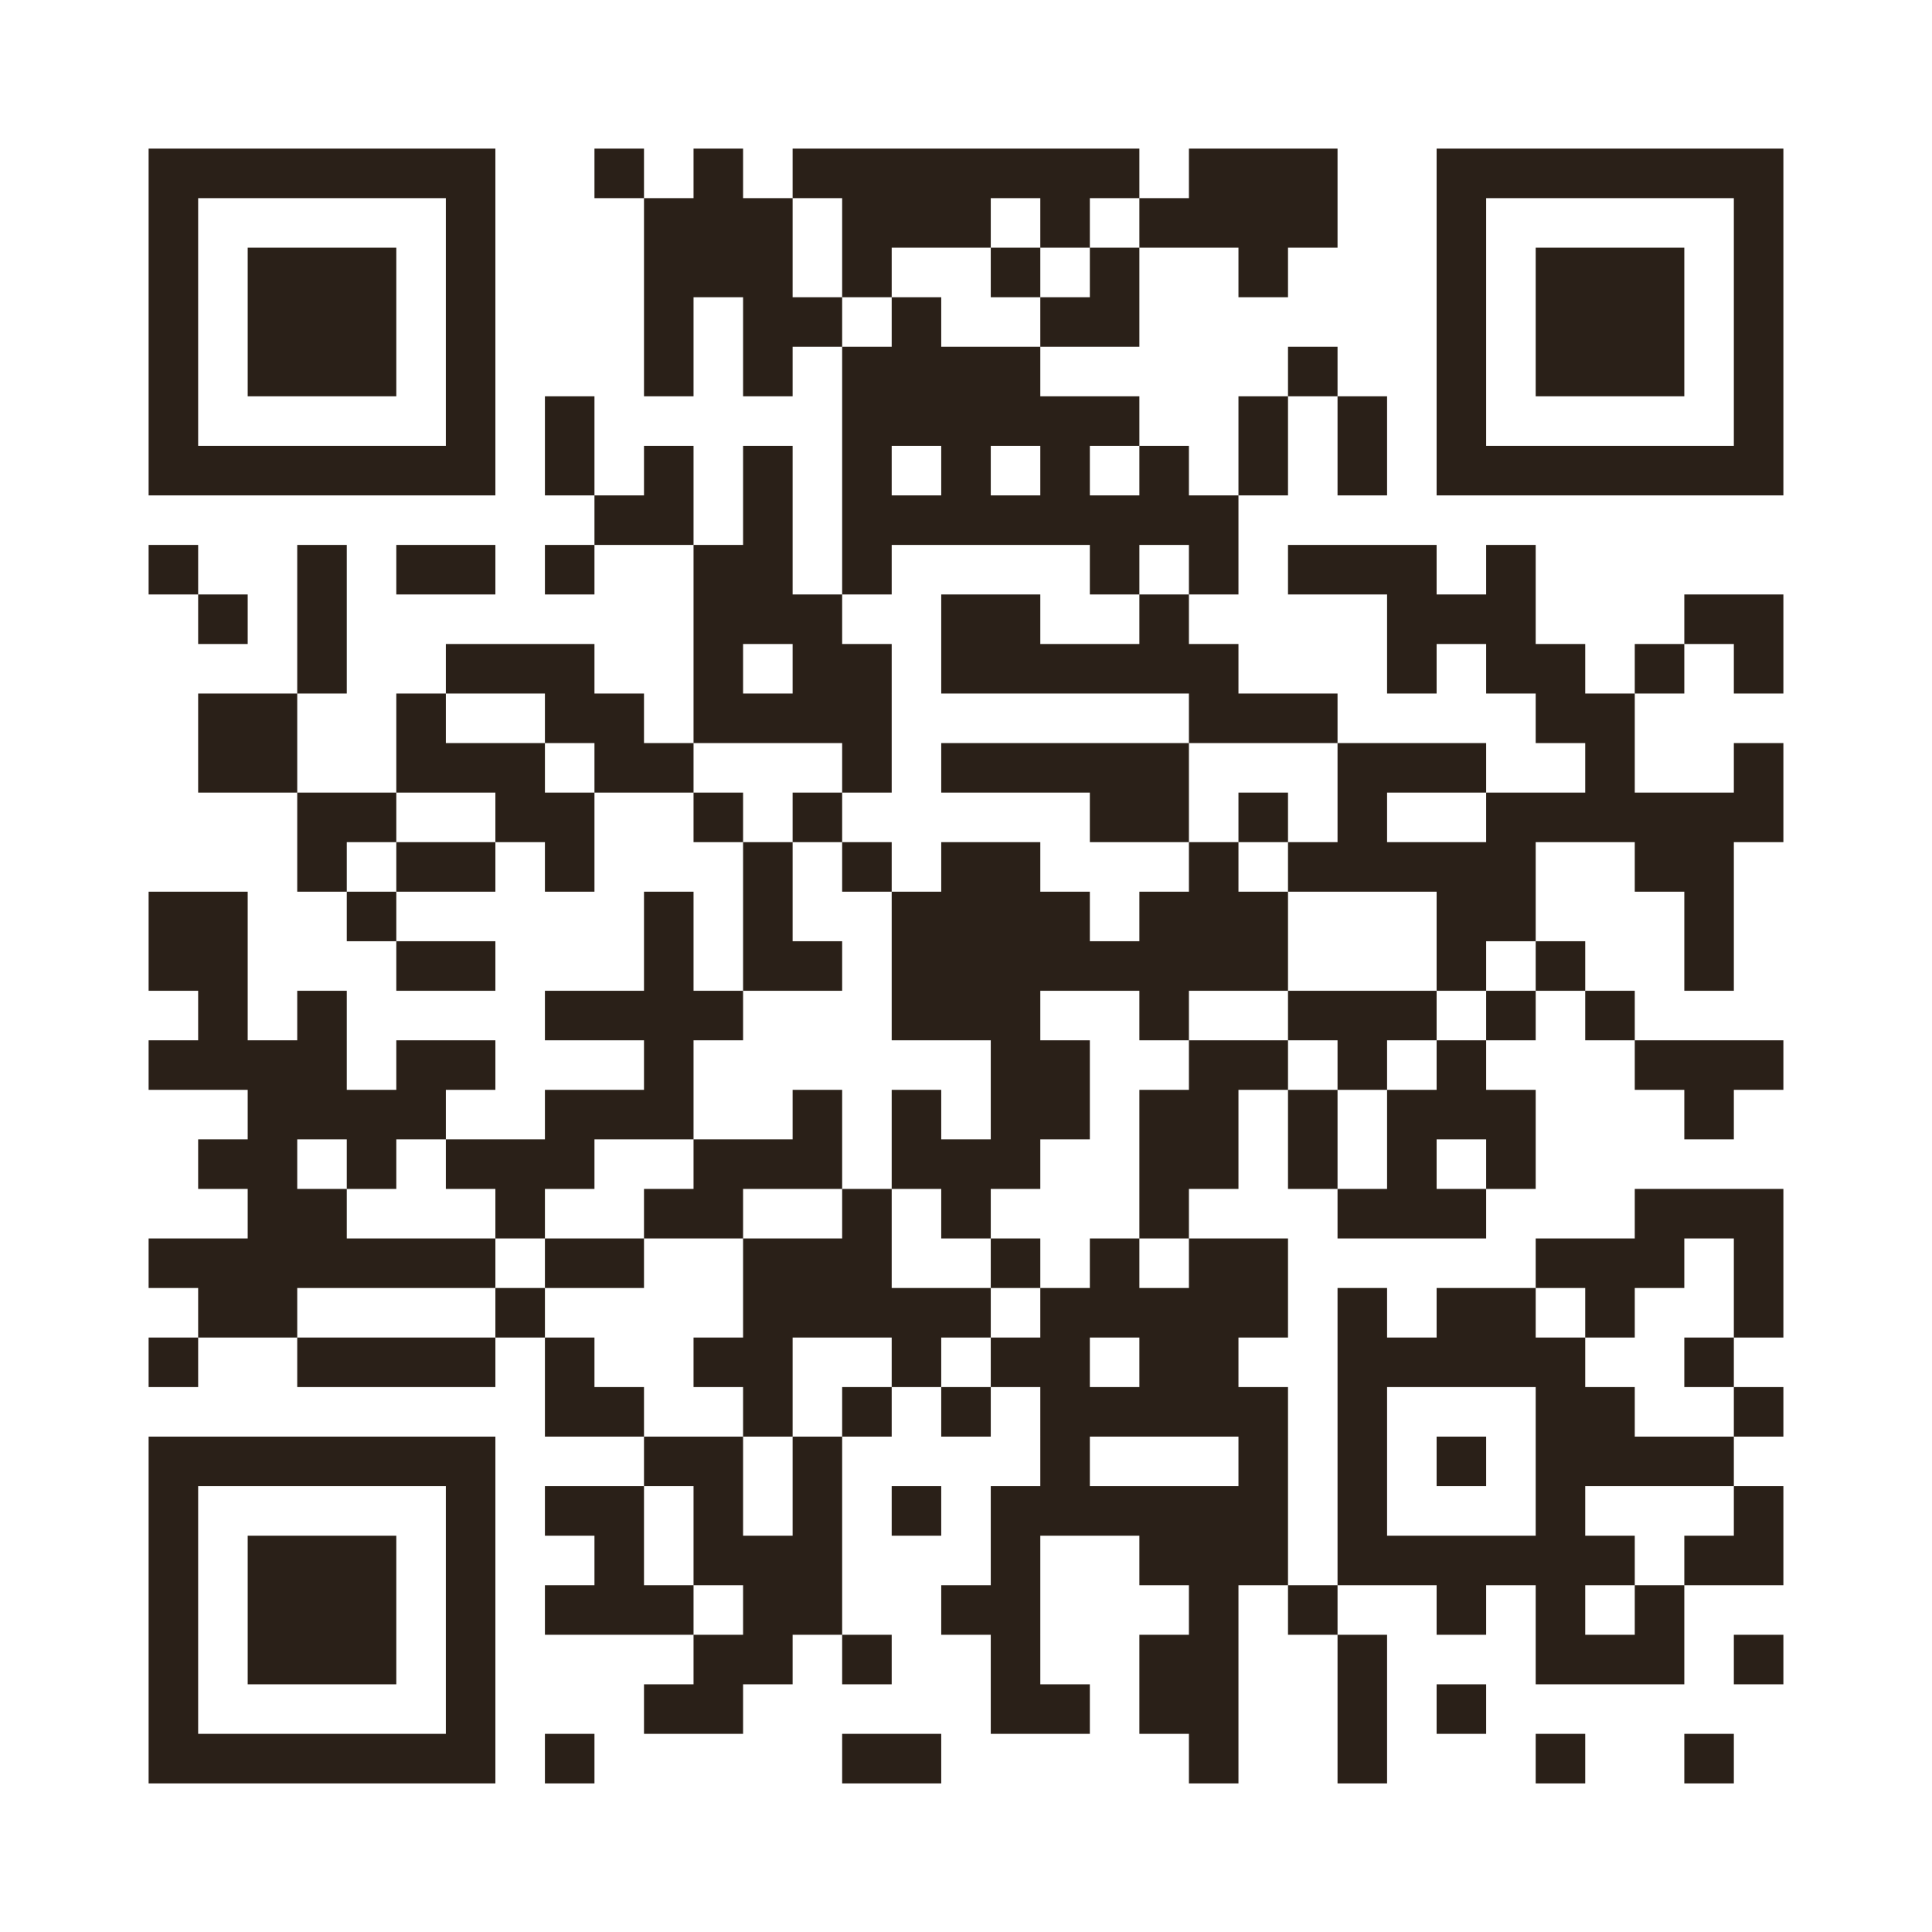
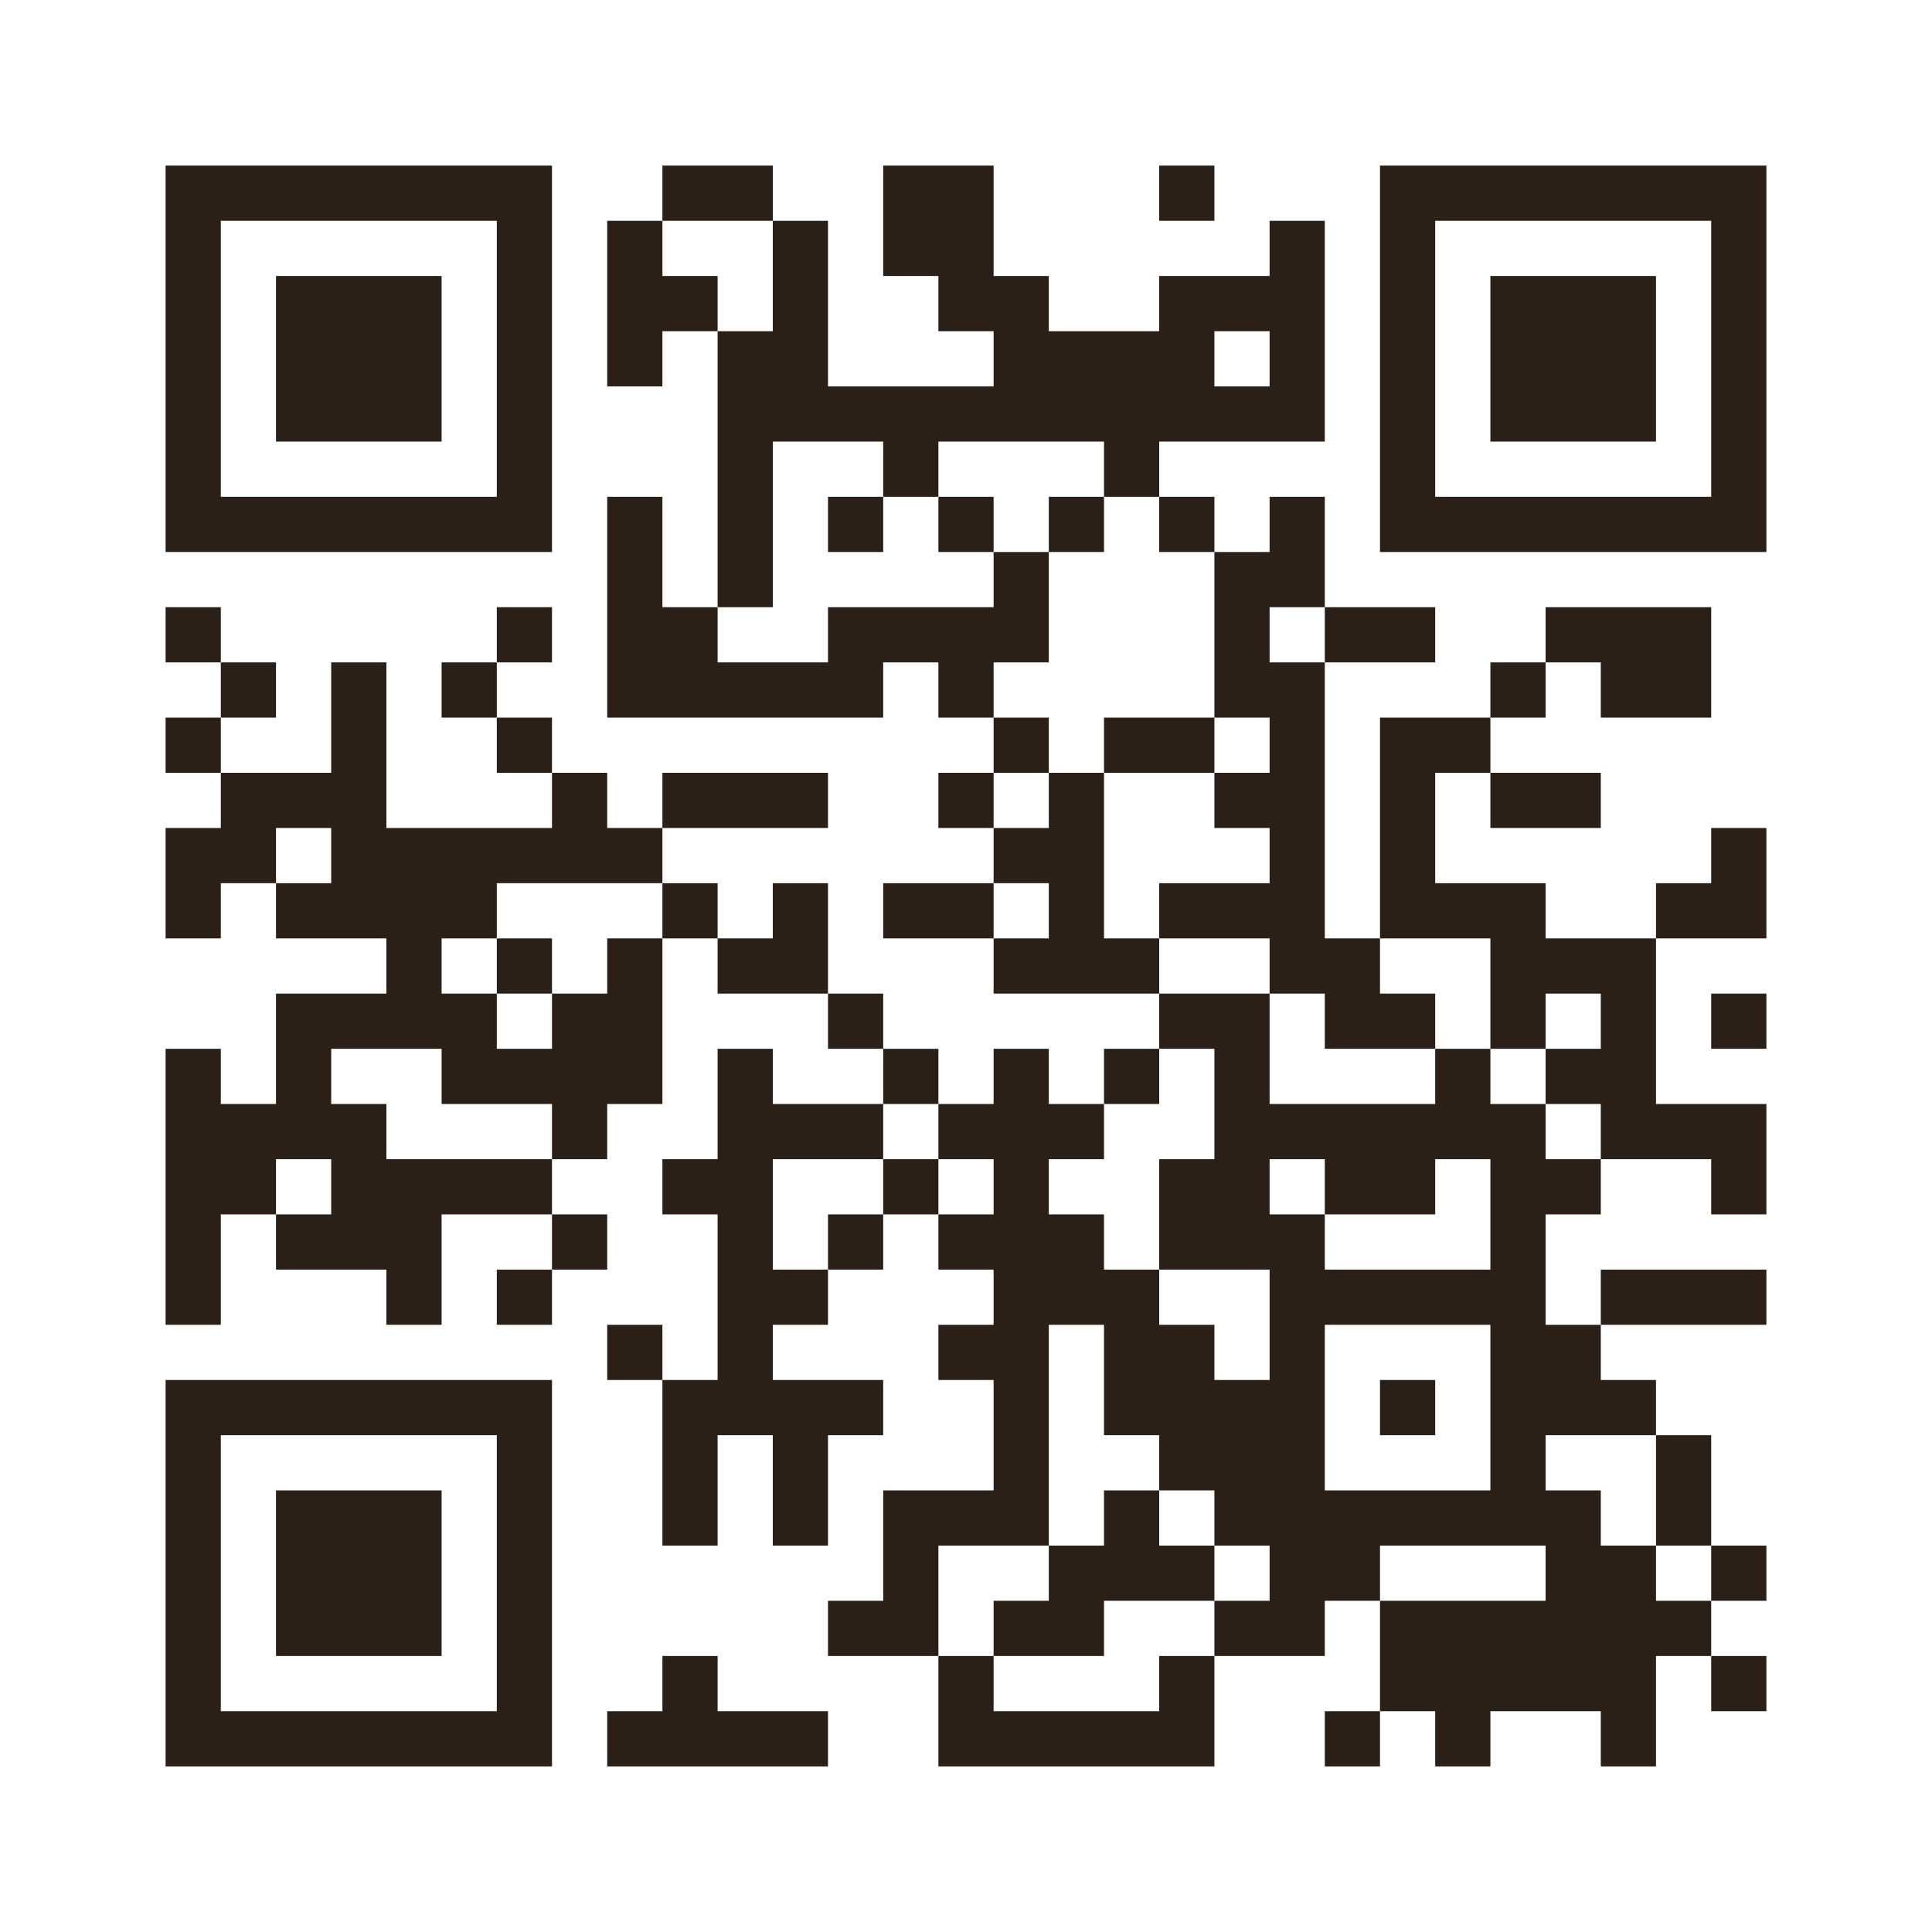
- <svg xmlns="http://www.w3.org/2000/svg" viewBox="0 0 39 39" class="segno">
-   <path class="qrline" stroke="#2a2018" d="M3 3.5h7m2 0h1m1 0h1m1 0h7m1 0h3m2 0h7m-33 1h1m5 0h1m3 0h3m1 0h3m1 0h1m1 0h4m2 0h1m5 0h1m-33 1h1m1 0h3m1 0h1m3 0h3m1 0h1m2 0h1m1 0h1m2 0h1m3 0h1m1 0h3m1 0h1m-33 1h1m1 0h3m1 0h1m3 0h1m1 0h2m1 0h1m2 0h2m6 0h1m1 0h3m1 0h1m-33 1h1m1 0h3m1 0h1m3 0h1m1 0h1m1 0h4m5 0h1m2 0h1m1 0h3m1 0h1m-33 1h1m5 0h1m1 0h1m5 0h6m2 0h1m1 0h1m1 0h1m5 0h1m-33 1h7m1 0h1m1 0h1m1 0h1m1 0h1m1 0h1m1 0h1m1 0h1m1 0h1m1 0h1m1 0h7m-24 1h2m1 0h1m1 0h8m-22 1h1m2 0h1m1 0h2m1 0h1m2 0h2m1 0h1m4 0h1m1 0h1m1 0h3m1 0h1m-27 1h1m1 0h1m7 0h3m2 0h2m2 0h1m4 0h3m3 0h2m-30 1h1m2 0h3m2 0h1m1 0h2m1 0h6m3 0h1m1 0h2m1 0h1m1 0h1m-32 1h2m2 0h1m2 0h2m1 0h4m6 0h3m4 0h2m-29 1h2m2 0h3m1 0h2m3 0h1m1 0h5m3 0h3m2 0h1m2 0h1m-30 1h2m2 0h2m2 0h1m1 0h1m5 0h2m1 0h1m1 0h1m2 0h6m-30 1h1m1 0h2m1 0h1m3 0h1m1 0h1m1 0h2m3 0h1m1 0h5m2 0h2m-32 1h2m2 0h1m5 0h1m1 0h1m2 0h4m1 0h3m3 0h2m3 0h1m-32 1h2m3 0h2m3 0h1m1 0h2m1 0h8m3 0h1m1 0h1m2 0h1m-31 1h1m1 0h1m4 0h4m3 0h3m2 0h1m2 0h3m1 0h1m1 0h1m-30 1h4m1 0h2m3 0h1m6 0h2m2 0h2m1 0h1m1 0h1m3 0h3m-31 1h4m2 0h3m2 0h1m1 0h1m1 0h2m1 0h2m1 0h1m1 0h3m3 0h1m-31 1h2m1 0h1m1 0h3m2 0h3m1 0h3m2 0h2m1 0h1m1 0h1m1 0h1m-26 1h2m3 0h1m2 0h2m2 0h1m1 0h1m3 0h1m3 0h3m3 0h3m-33 1h7m1 0h2m2 0h3m2 0h1m1 0h1m1 0h2m5 0h3m1 0h1m-32 1h2m4 0h1m4 0h5m1 0h5m1 0h1m1 0h2m1 0h1m2 0h1m-33 1h1m2 0h4m1 0h1m2 0h2m2 0h1m1 0h2m1 0h2m2 0h5m2 0h1m-24 1h2m2 0h1m1 0h1m1 0h1m1 0h5m1 0h1m3 0h2m2 0h1m-33 1h7m3 0h2m1 0h1m4 0h1m3 0h1m1 0h1m1 0h1m1 0h4m-32 1h1m5 0h1m1 0h2m1 0h1m1 0h1m1 0h1m1 0h6m1 0h1m3 0h1m3 0h1m-33 1h1m1 0h3m1 0h1m2 0h1m1 0h3m3 0h1m2 0h3m1 0h6m1 0h2m-33 1h1m1 0h3m1 0h1m1 0h3m1 0h2m2 0h2m3 0h1m1 0h1m2 0h1m1 0h1m1 0h1m-31 1h1m1 0h3m1 0h1m4 0h2m1 0h1m2 0h1m2 0h2m2 0h1m3 0h3m1 0h1m-33 1h1m5 0h1m3 0h2m5 0h2m1 0h2m2 0h1m1 0h1m-27 1h7m1 0h1m5 0h2m5 0h1m2 0h1m3 0h1m2 0h1" />
+ <svg xmlns="http://www.w3.org/2000/svg" viewBox="0 0 35 35" class="segno">
+   <path class="qrline" stroke="#2a2018" d="M3 3.5h7m2 0h2m2 0h2m3 0h1m3 0h7m-29 1h1m5 0h1m1 0h1m2 0h1m1 0h2m5 0h1m1 0h1m5 0h1m-29 1h1m1 0h3m1 0h1m1 0h2m1 0h1m2 0h2m2 0h3m1 0h1m1 0h3m1 0h1m-29 1h1m1 0h3m1 0h1m1 0h1m1 0h2m3 0h4m1 0h1m1 0h1m1 0h3m1 0h1m-29 1h1m1 0h3m1 0h1m3 0h11m1 0h1m1 0h3m1 0h1m-29 1h1m5 0h1m3 0h1m2 0h1m3 0h1m4 0h1m5 0h1m-29 1h7m1 0h1m1 0h1m1 0h1m1 0h1m1 0h1m1 0h1m1 0h1m1 0h7m-21 1h1m1 0h1m4 0h1m3 0h2m-21 1h1m5 0h1m1 0h2m2 0h4m3 0h1m1 0h2m2 0h3m-27 1h1m1 0h1m1 0h1m2 0h5m1 0h1m4 0h2m3 0h1m1 0h2m-28 1h1m2 0h1m2 0h1m8 0h1m1 0h2m1 0h1m1 0h2m-23 1h3m3 0h1m1 0h3m2 0h1m1 0h1m2 0h2m1 0h1m1 0h2m-26 1h2m1 0h6m6 0h2m3 0h1m1 0h1m5 0h1m-29 1h1m1 0h4m3 0h1m1 0h1m1 0h2m1 0h1m1 0h3m1 0h3m2 0h2m-25 1h1m1 0h1m1 0h1m1 0h2m3 0h3m2 0h2m2 0h3m-25 1h4m1 0h2m3 0h1m5 0h2m1 0h2m1 0h1m1 0h1m1 0h1m-29 1h1m1 0h1m2 0h4m1 0h1m2 0h1m1 0h1m1 0h1m1 0h1m3 0h1m1 0h2m-27 1h4m3 0h1m2 0h3m1 0h3m2 0h6m1 0h3m-29 1h2m1 0h4m2 0h2m2 0h1m1 0h1m2 0h2m1 0h2m1 0h2m2 0h1m-29 1h1m1 0h3m2 0h1m2 0h1m1 0h1m1 0h3m1 0h3m3 0h1m-25 1h1m3 0h1m1 0h1m3 0h2m3 0h3m2 0h5m1 0h3m-21 1h1m1 0h1m3 0h2m1 0h2m1 0h1m3 0h2m-26 1h7m2 0h4m2 0h1m1 0h4m1 0h1m1 0h3m-27 1h1m5 0h1m2 0h1m1 0h1m3 0h1m2 0h3m3 0h1m2 0h1m-28 1h1m1 0h3m1 0h1m2 0h1m1 0h1m1 0h3m1 0h1m1 0h7m1 0h1m-28 1h1m1 0h3m1 0h1m6 0h1m2 0h3m1 0h2m3 0h2m1 0h1m-29 1h1m1 0h3m1 0h1m5 0h2m1 0h2m2 0h2m1 0h6m-28 1h1m5 0h1m2 0h1m4 0h1m3 0h1m3 0h5m1 0h1m-29 1h7m1 0h4m2 0h5m2 0h1m1 0h1m2 0h1" />
</svg>
